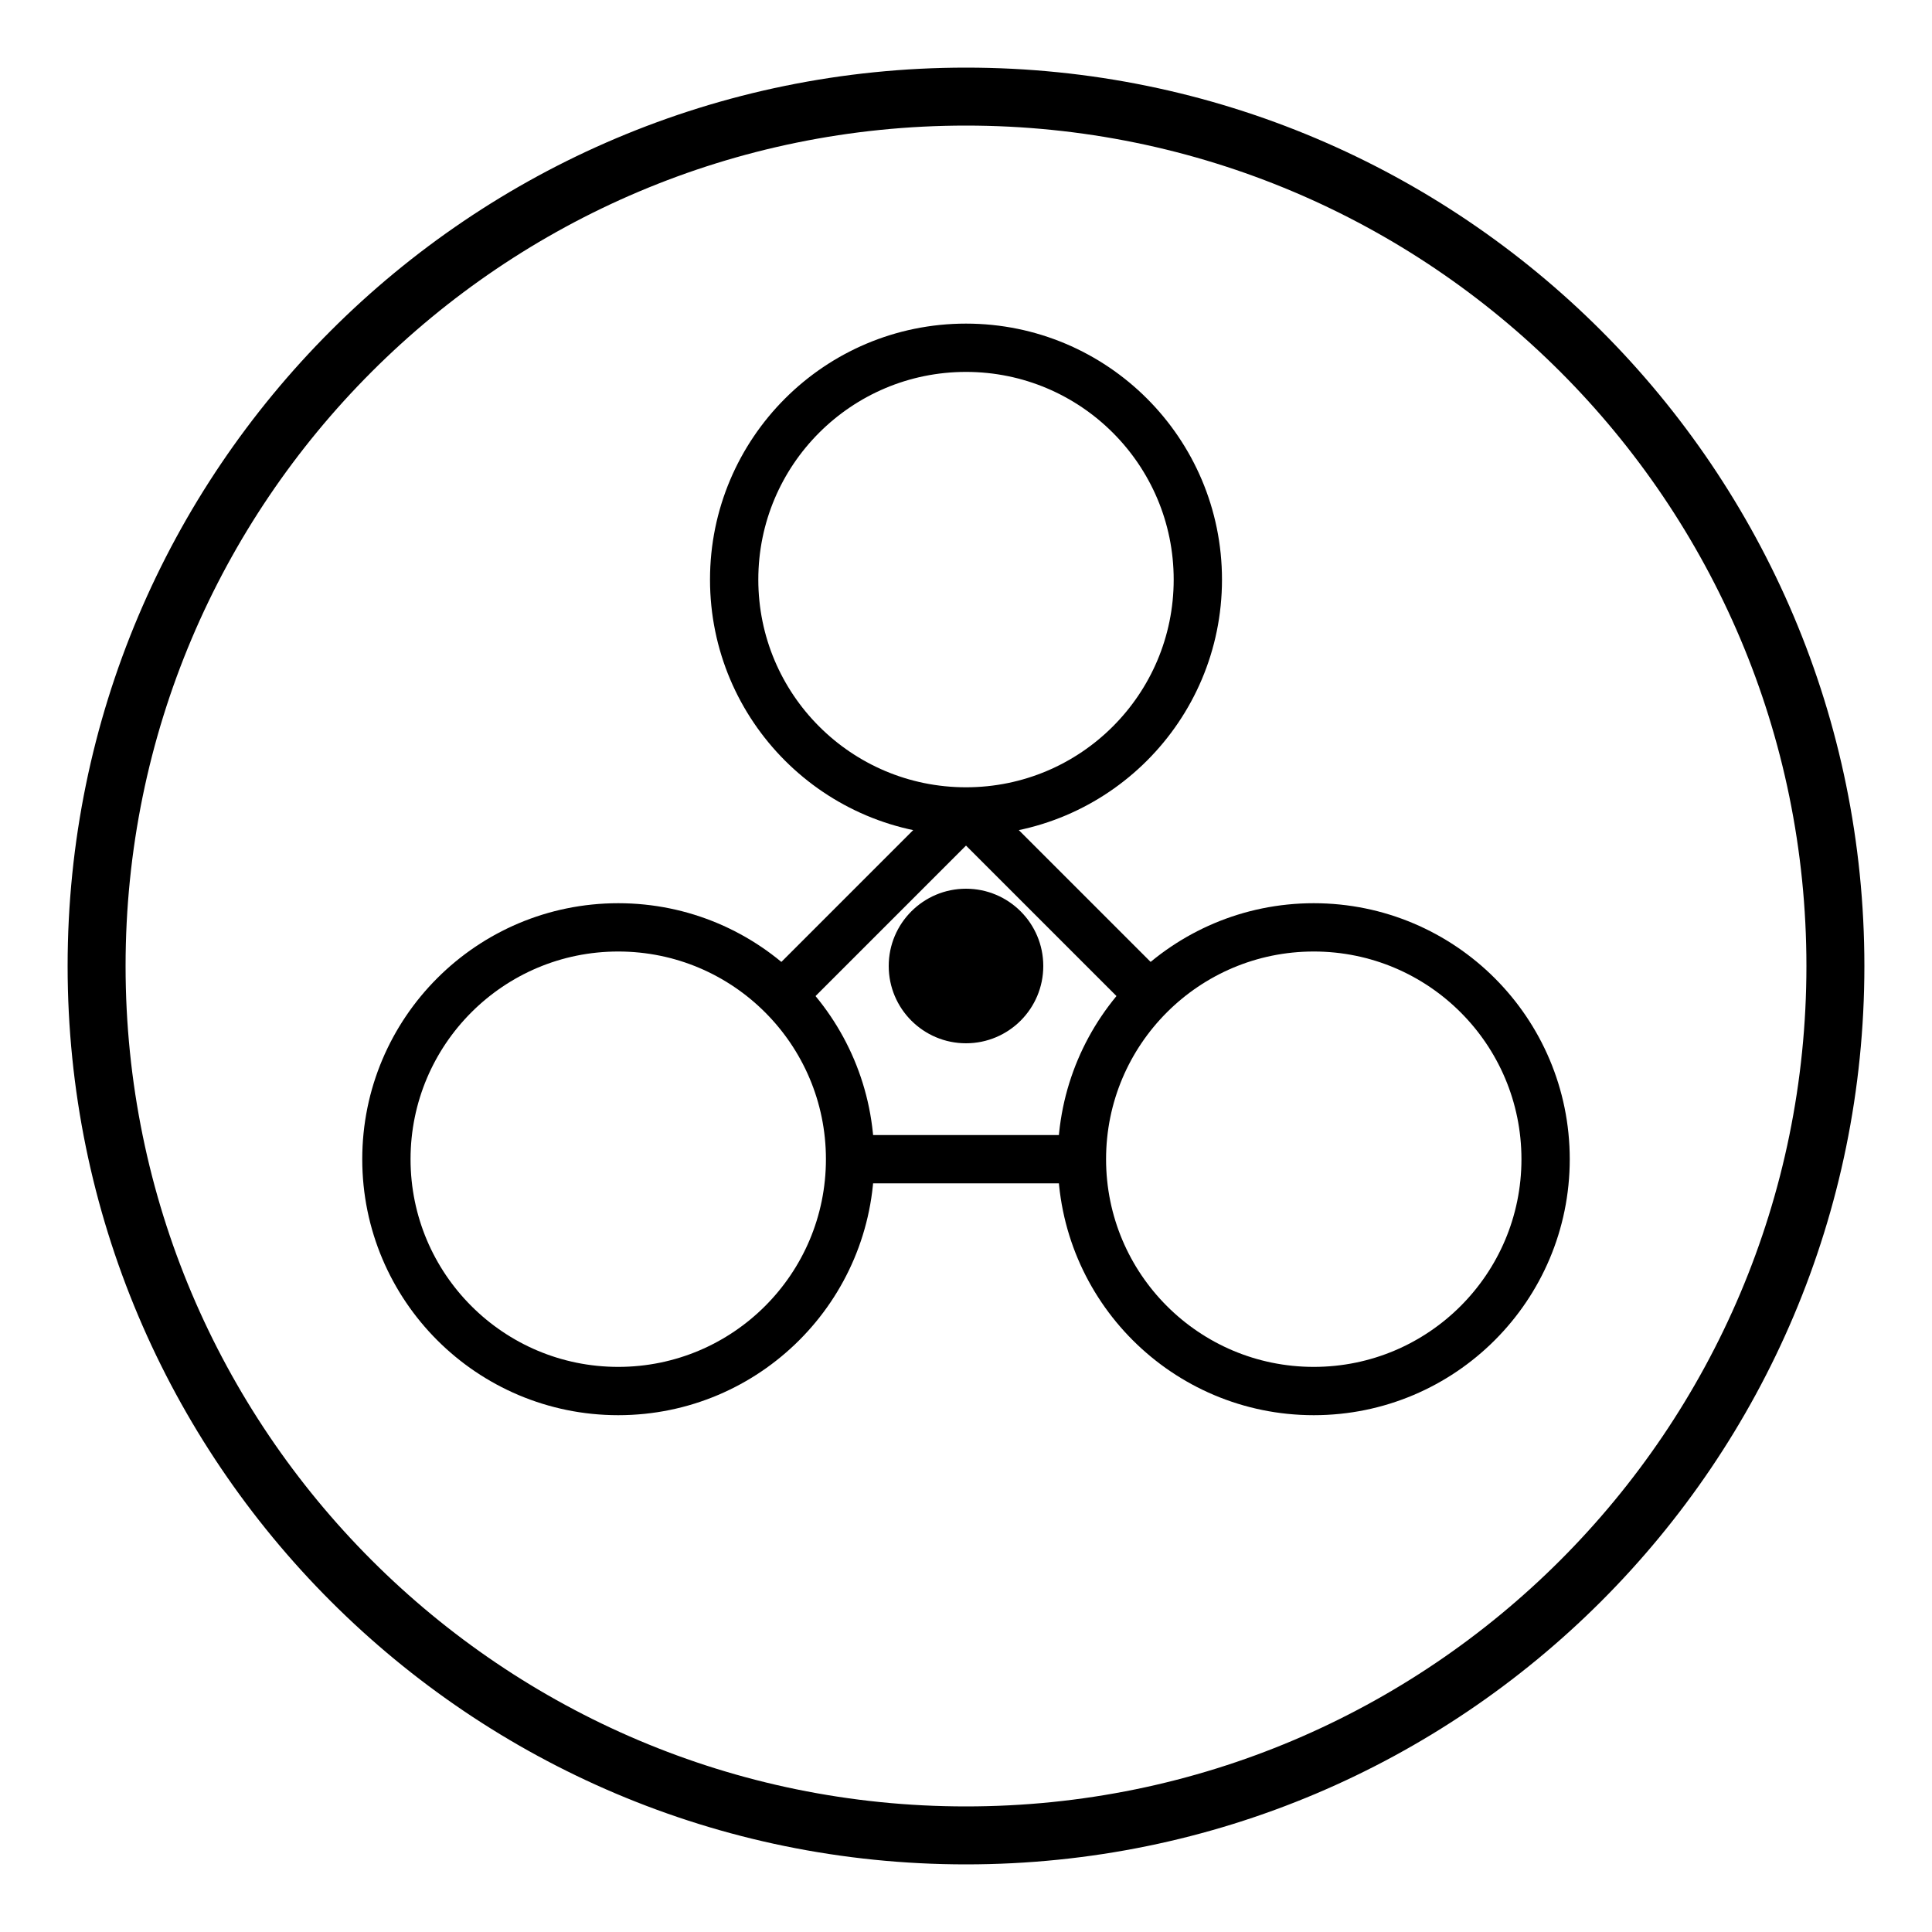
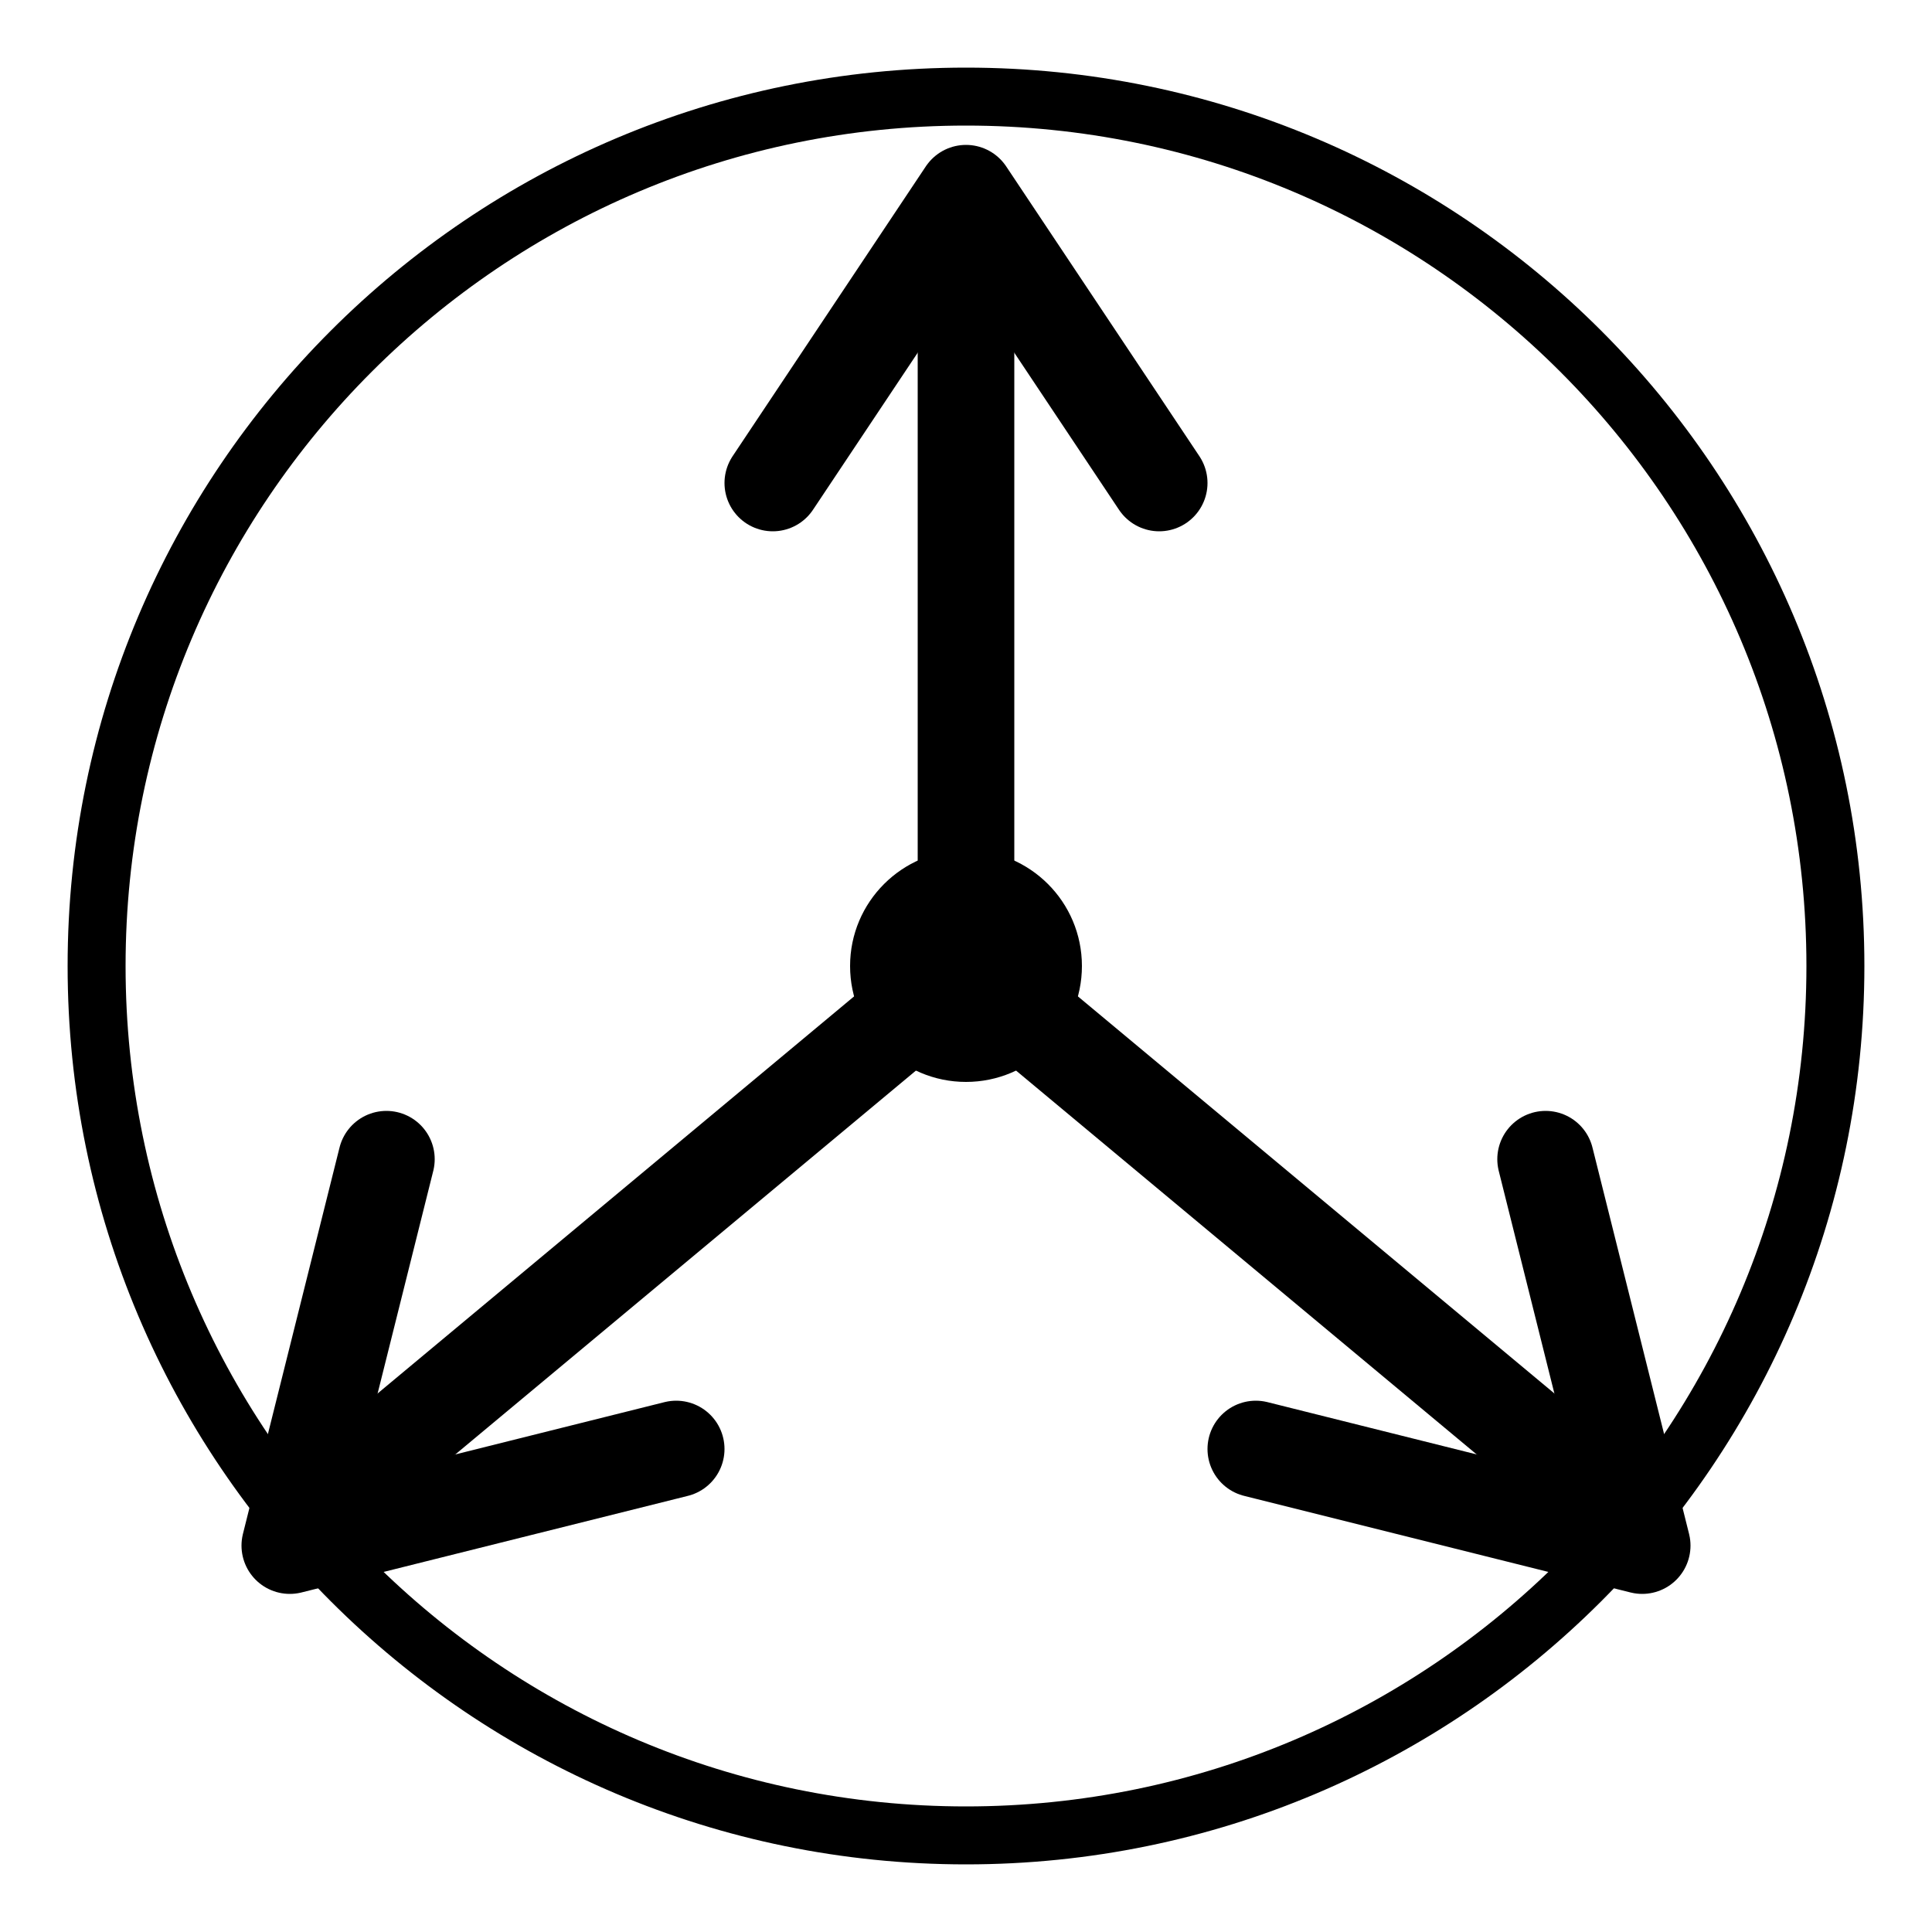
<svg xmlns="http://www.w3.org/2000/svg" viewBox="0 0 100 100" fill="currentColor">
  <circle cx="50" cy="50" r="45" fill="none" stroke="currentColor" stroke-width="3" />
-   <circle cx="50" cy="30" r="12" fill="none" stroke="currentColor" stroke-width="2.5" />
-   <circle cx="32" cy="60" r="12" fill="none" stroke="currentColor" stroke-width="2.5" />
-   <circle cx="68" cy="60" r="12" fill="none" stroke="currentColor" stroke-width="2.5" />
-   <line x1="50" y1="42" x2="40" y2="52" stroke="currentColor" stroke-width="2.5" />
-   <line x1="50" y1="42" x2="60" y2="52" stroke="currentColor" stroke-width="2.5" />
-   <line x1="44" y1="60" x2="56" y2="60" stroke="currentColor" stroke-width="2.5" />
-   <circle cx="50" cy="50" r="4" fill="currentColor" />
+   <path d="M50 50 L50 15" stroke="currentColor" stroke-width="5" stroke-linecap="round" />
+   <path d="M40 25 L50 10 L60 25" fill="none" stroke="currentColor" stroke-width="5" stroke-linecap="round" stroke-linejoin="round" />
+   <path d="M50 50 L20 75" stroke="currentColor" stroke-width="5" stroke-linecap="round" />
+   <path d="M20 60 L15 80 L35 75" fill="none" stroke="currentColor" stroke-width="5" stroke-linecap="round" stroke-linejoin="round" />
+   <path d="M50 50 L80 75" stroke="currentColor" stroke-width="5" stroke-linecap="round" />
+   <path d="M80 60 L85 80 L65 75" fill="none" stroke="currentColor" stroke-width="5" stroke-linecap="round" stroke-linejoin="round" />
+   <circle cx="50" cy="50" r="6" fill="currentColor" />
</svg>
